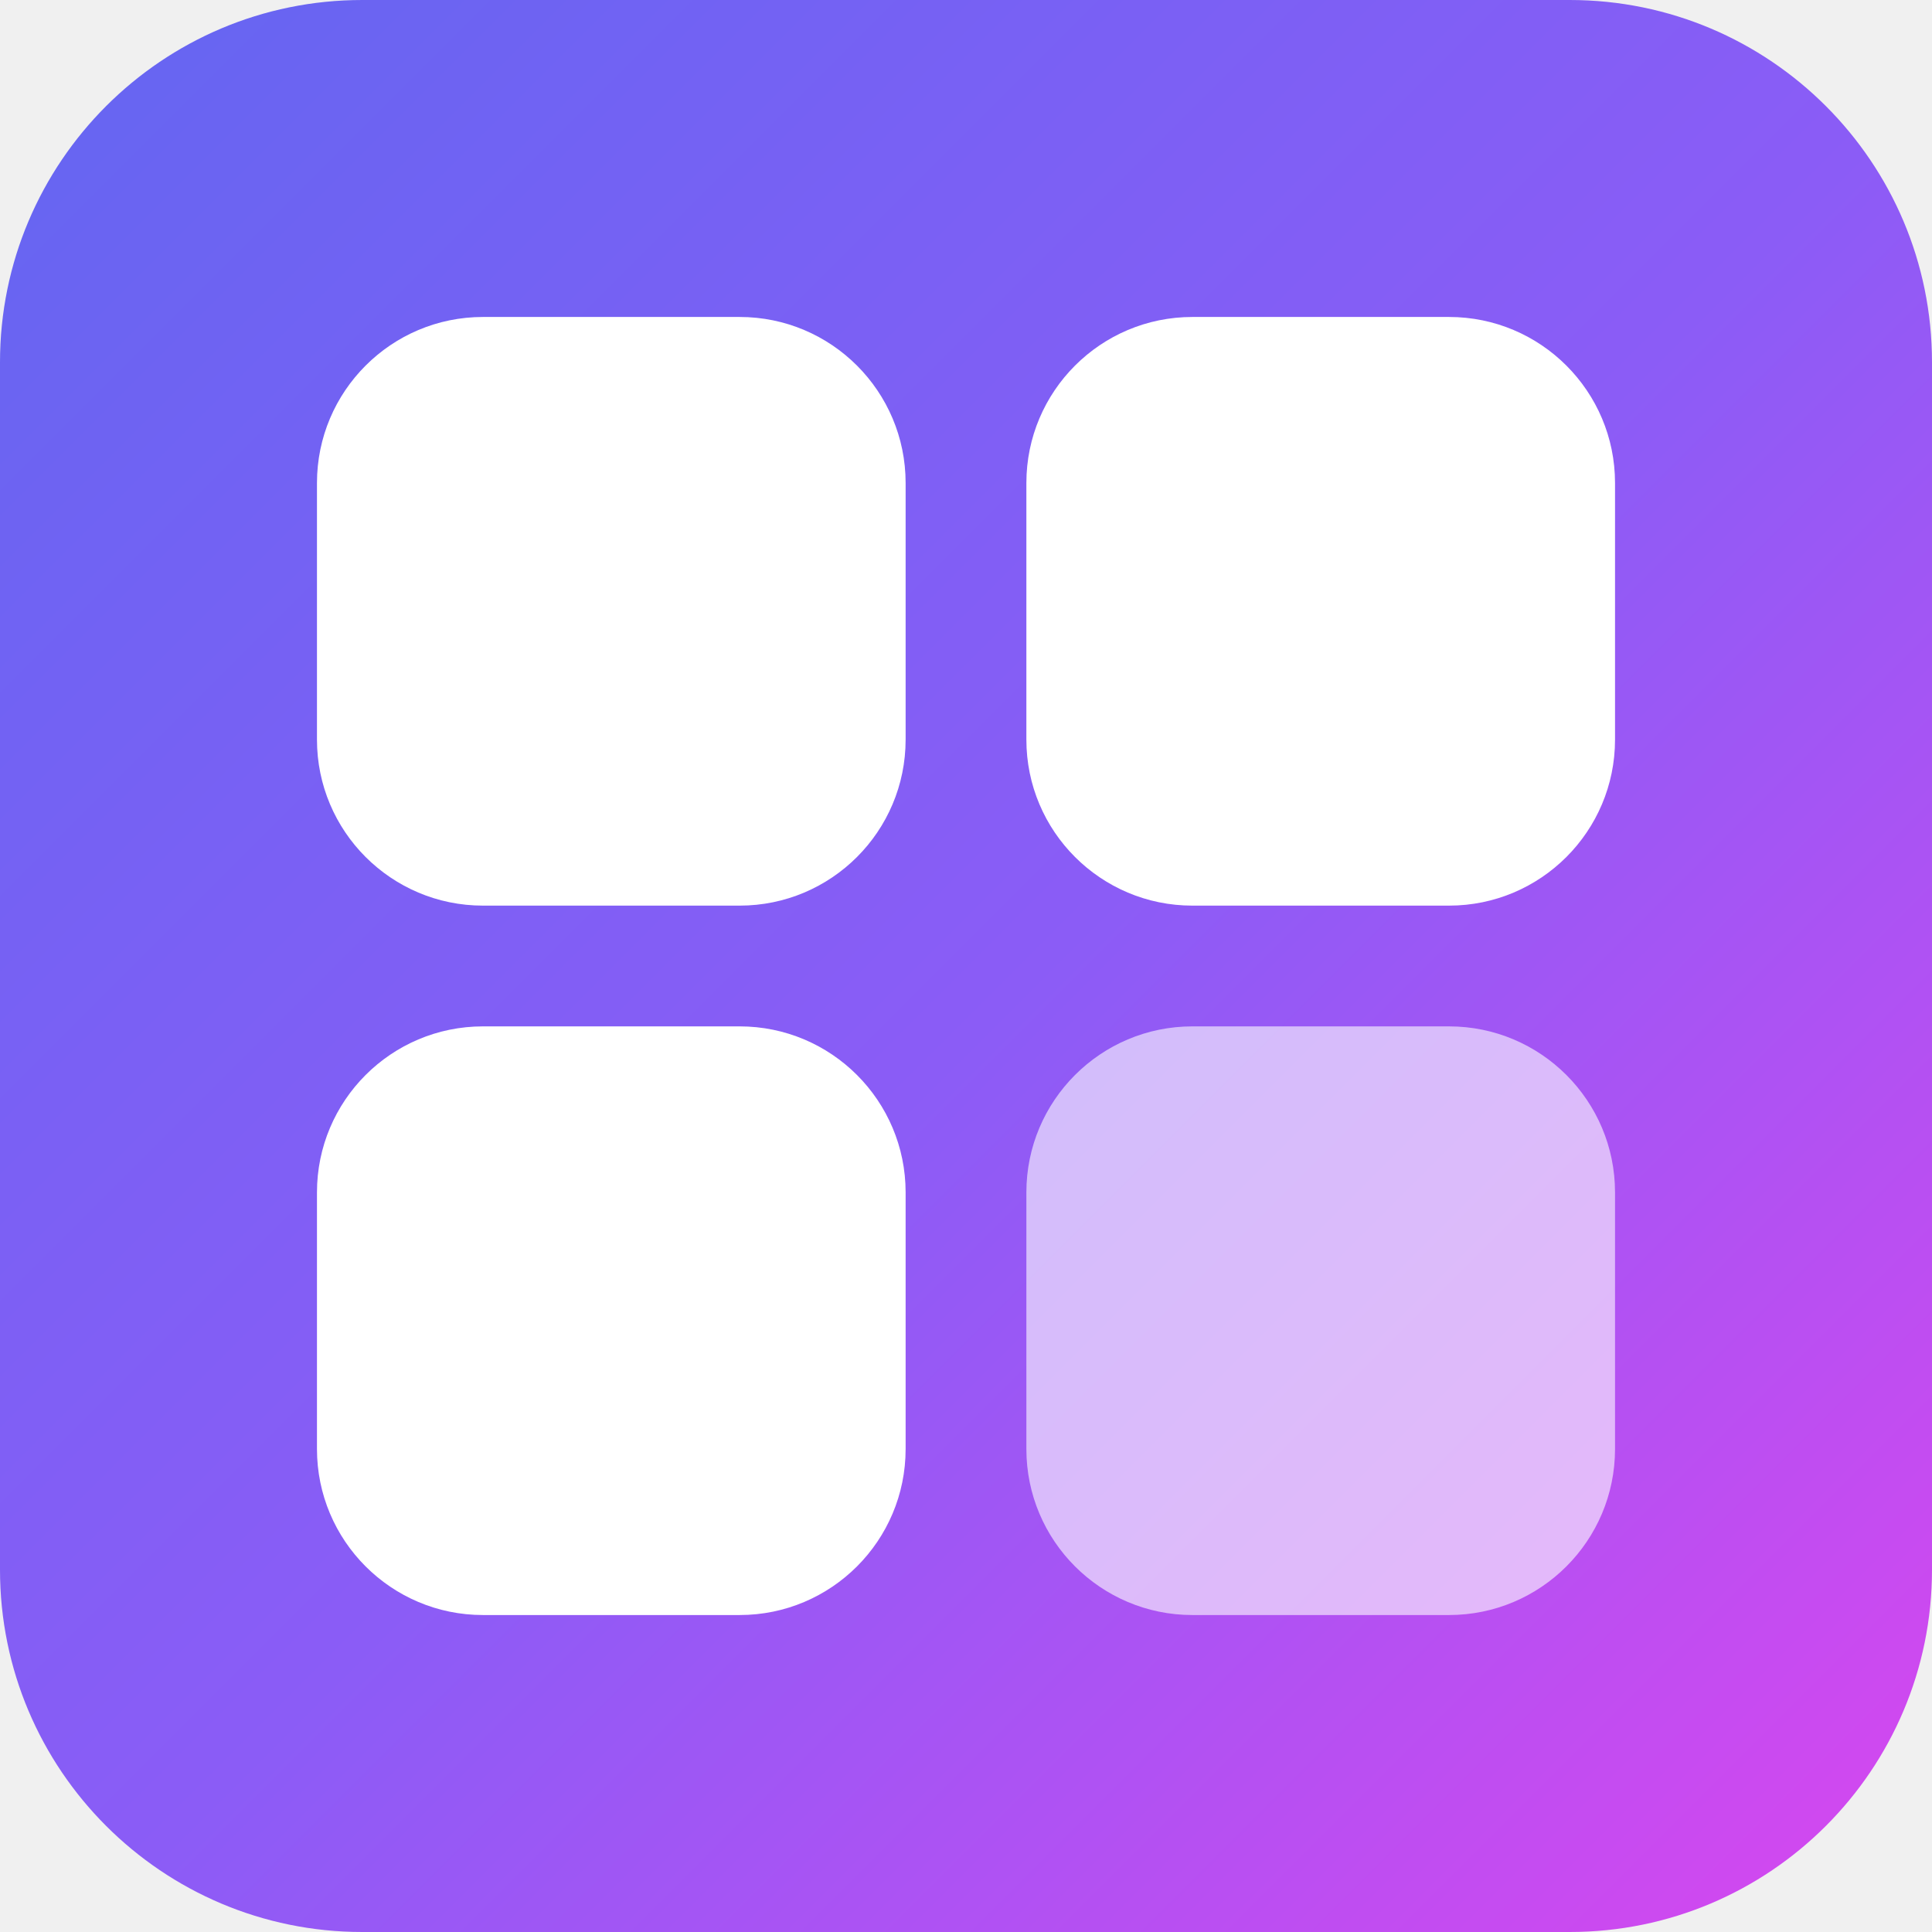
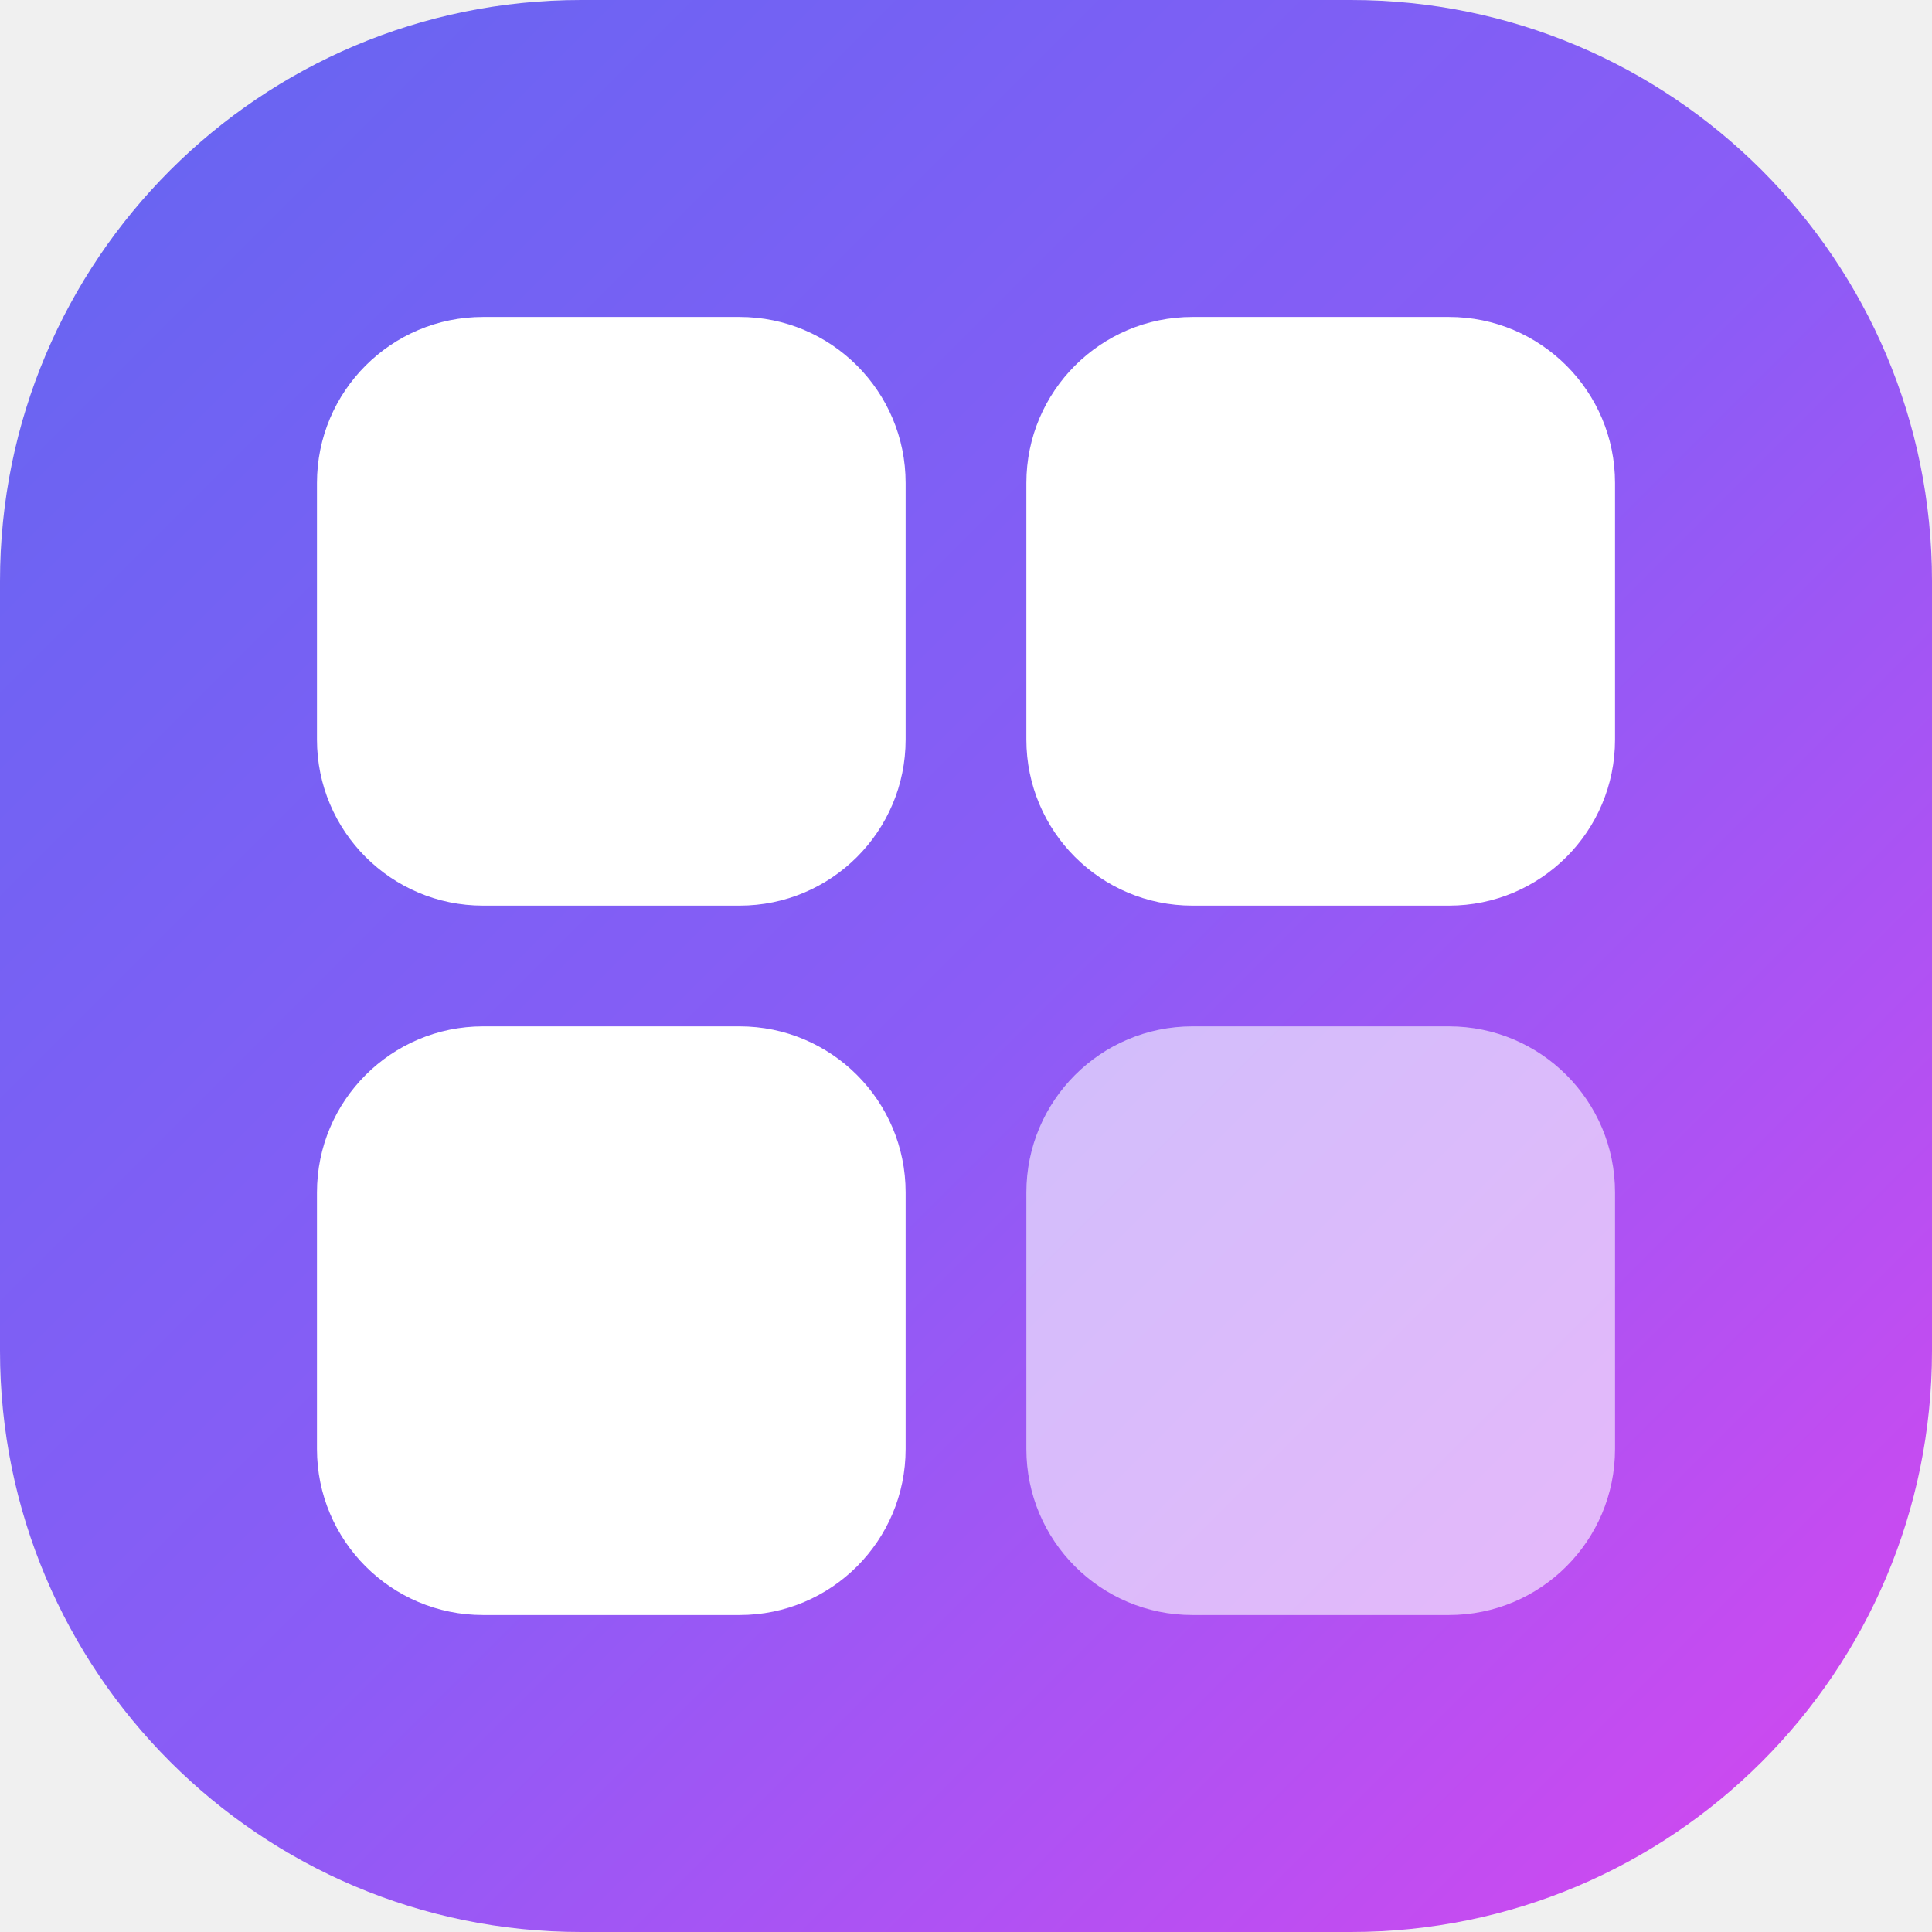
<svg xmlns="http://www.w3.org/2000/svg" viewBox="0 0 512 512" role="img" aria-label="Puzzled">
  <defs>
    <linearGradient id="brand" x1="0%" y1="0%" x2="100%" y2="100%">
      <stop offset="0%" stop-color="#6366f1" />
      <stop offset="52%" stop-color="#8b5cf6" />
      <stop offset="100%" stop-color="#d946ef" />
    </linearGradient>
  </defs>
-   <rect width="512" height="512" rx="96" fill="url(#brand)" />
+   <rect width="512" height="512" rx="154" fill="url(#brand)" />
  <g fill="#ffffff">
    <rect x="84" y="84" width="156" height="156" rx="44" />
    <rect x="272" y="84" width="156" height="156" rx="44" />
    <rect x="84" y="272" width="156" height="156" rx="44" />
    <rect x="272" y="272" width="156" height="156" rx="44" fill-opacity="0.6" />
  </g>
</svg>
